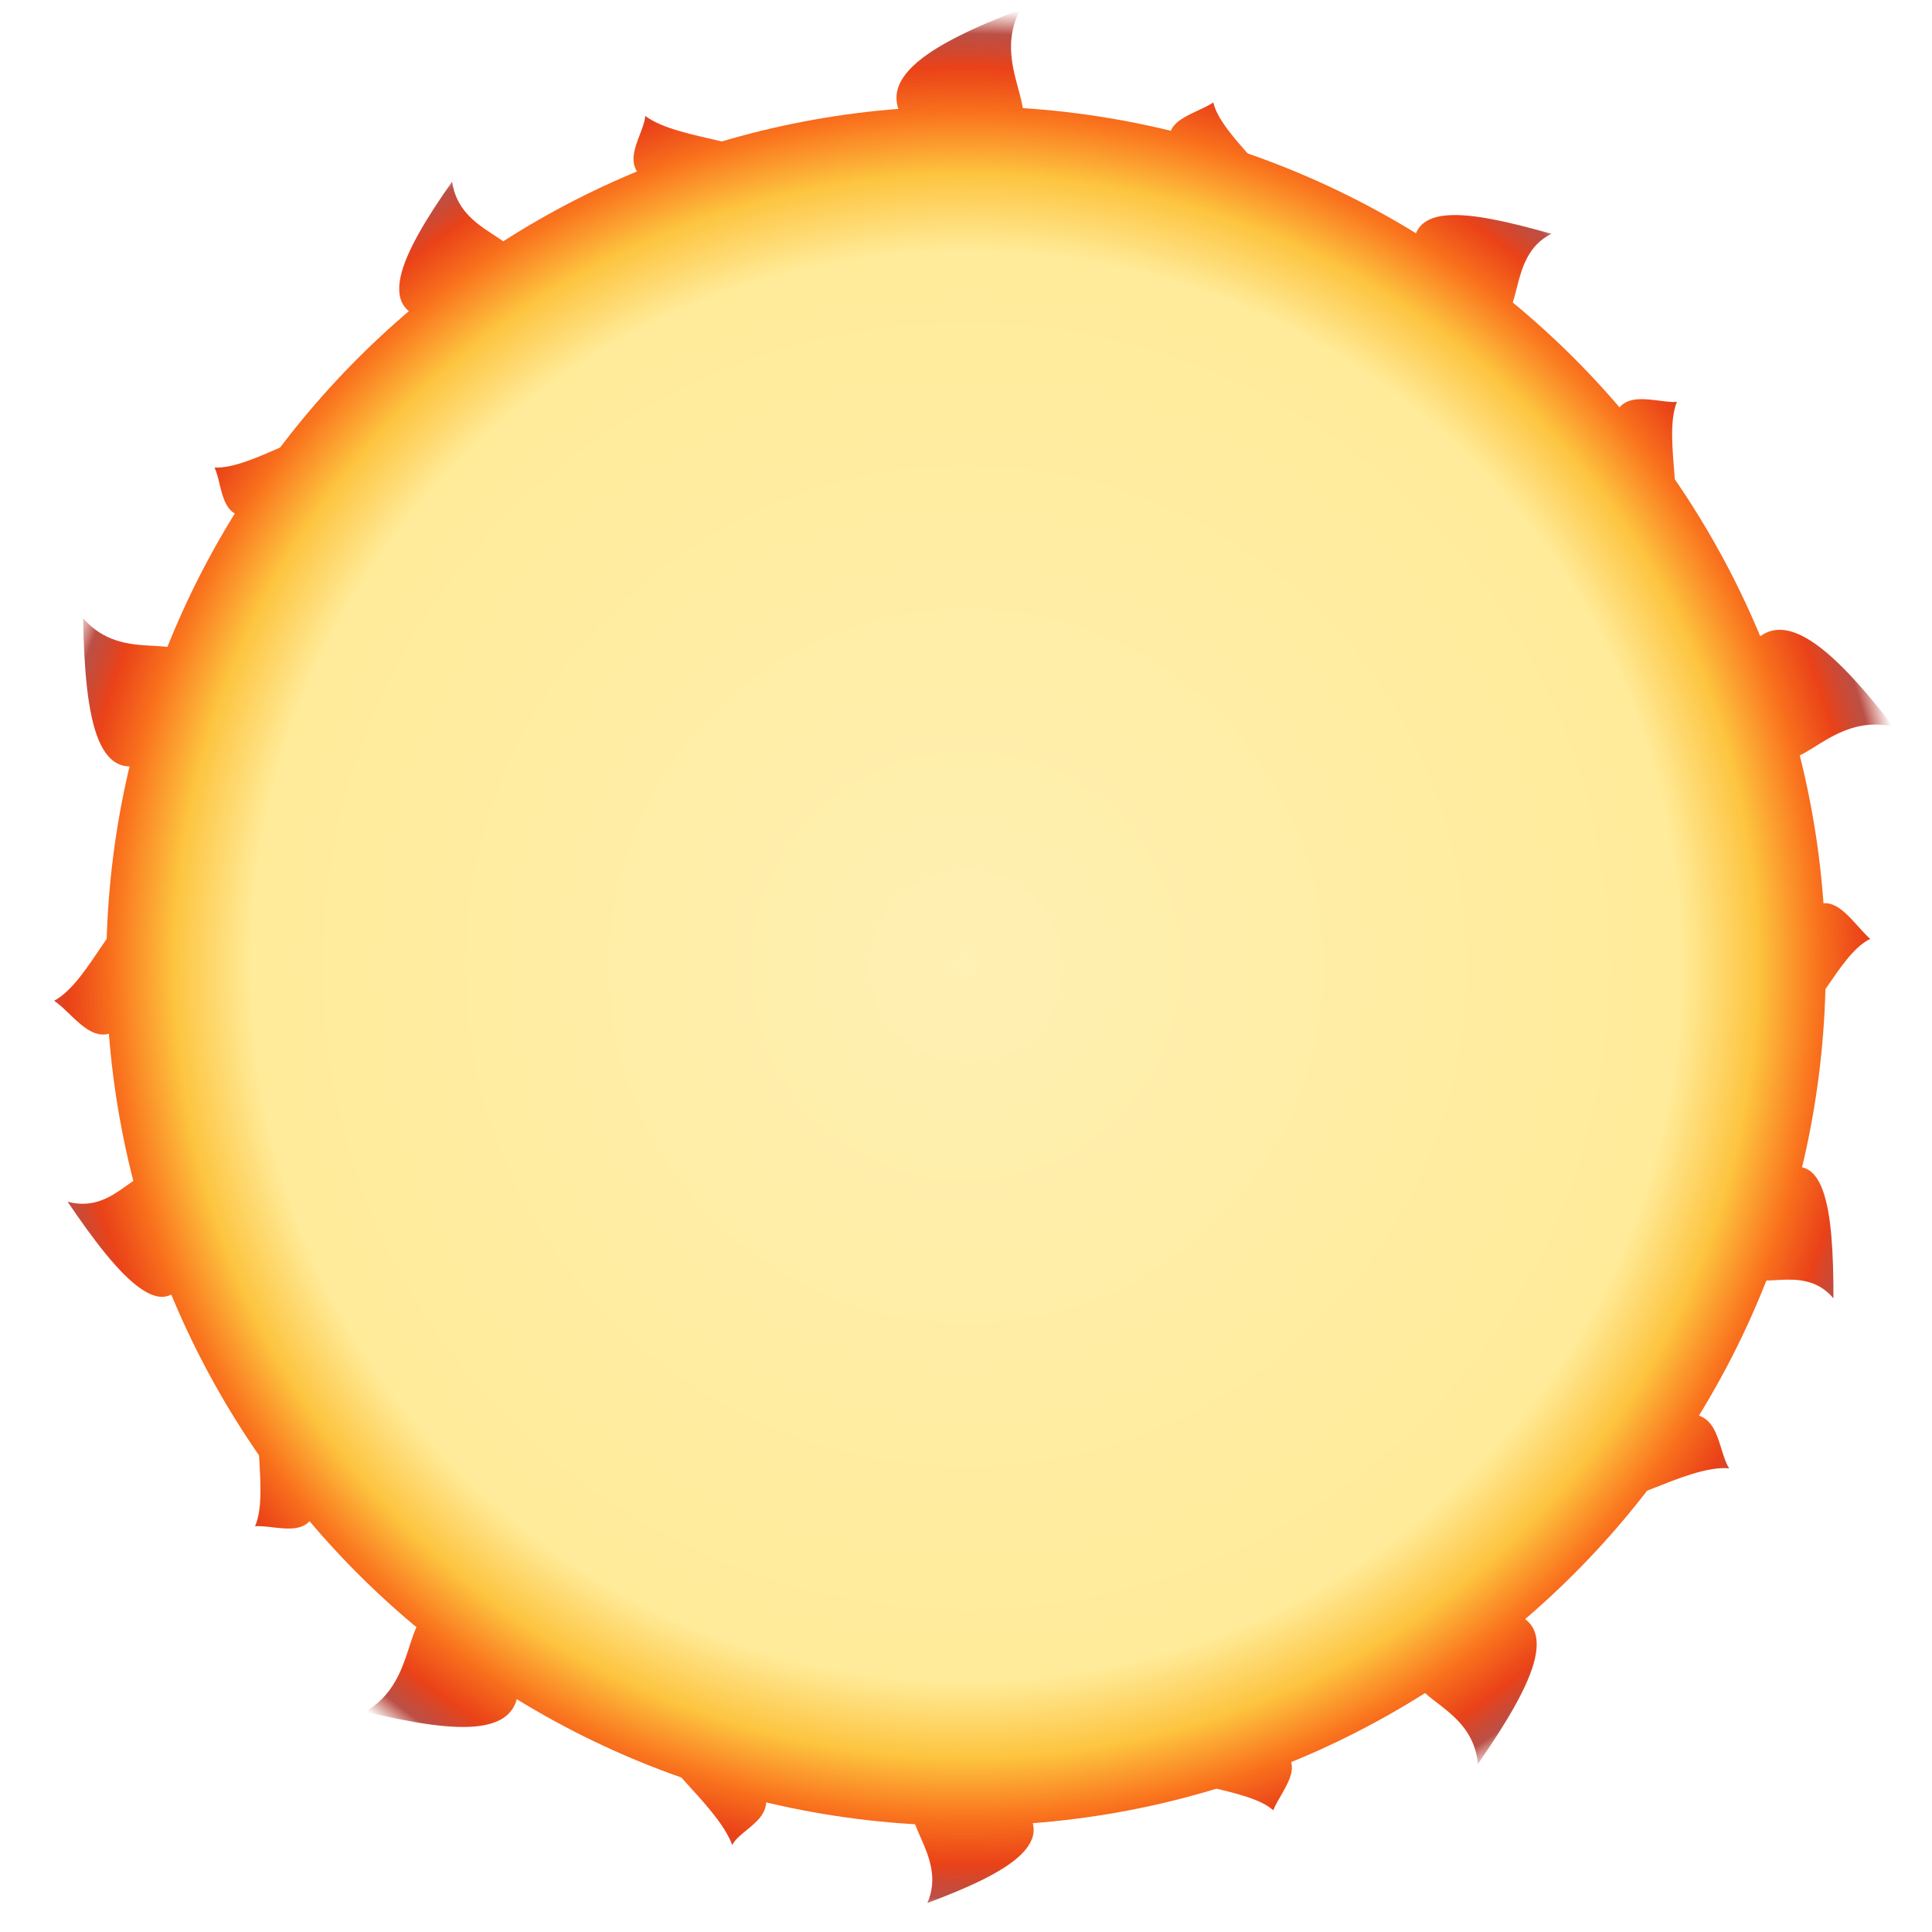
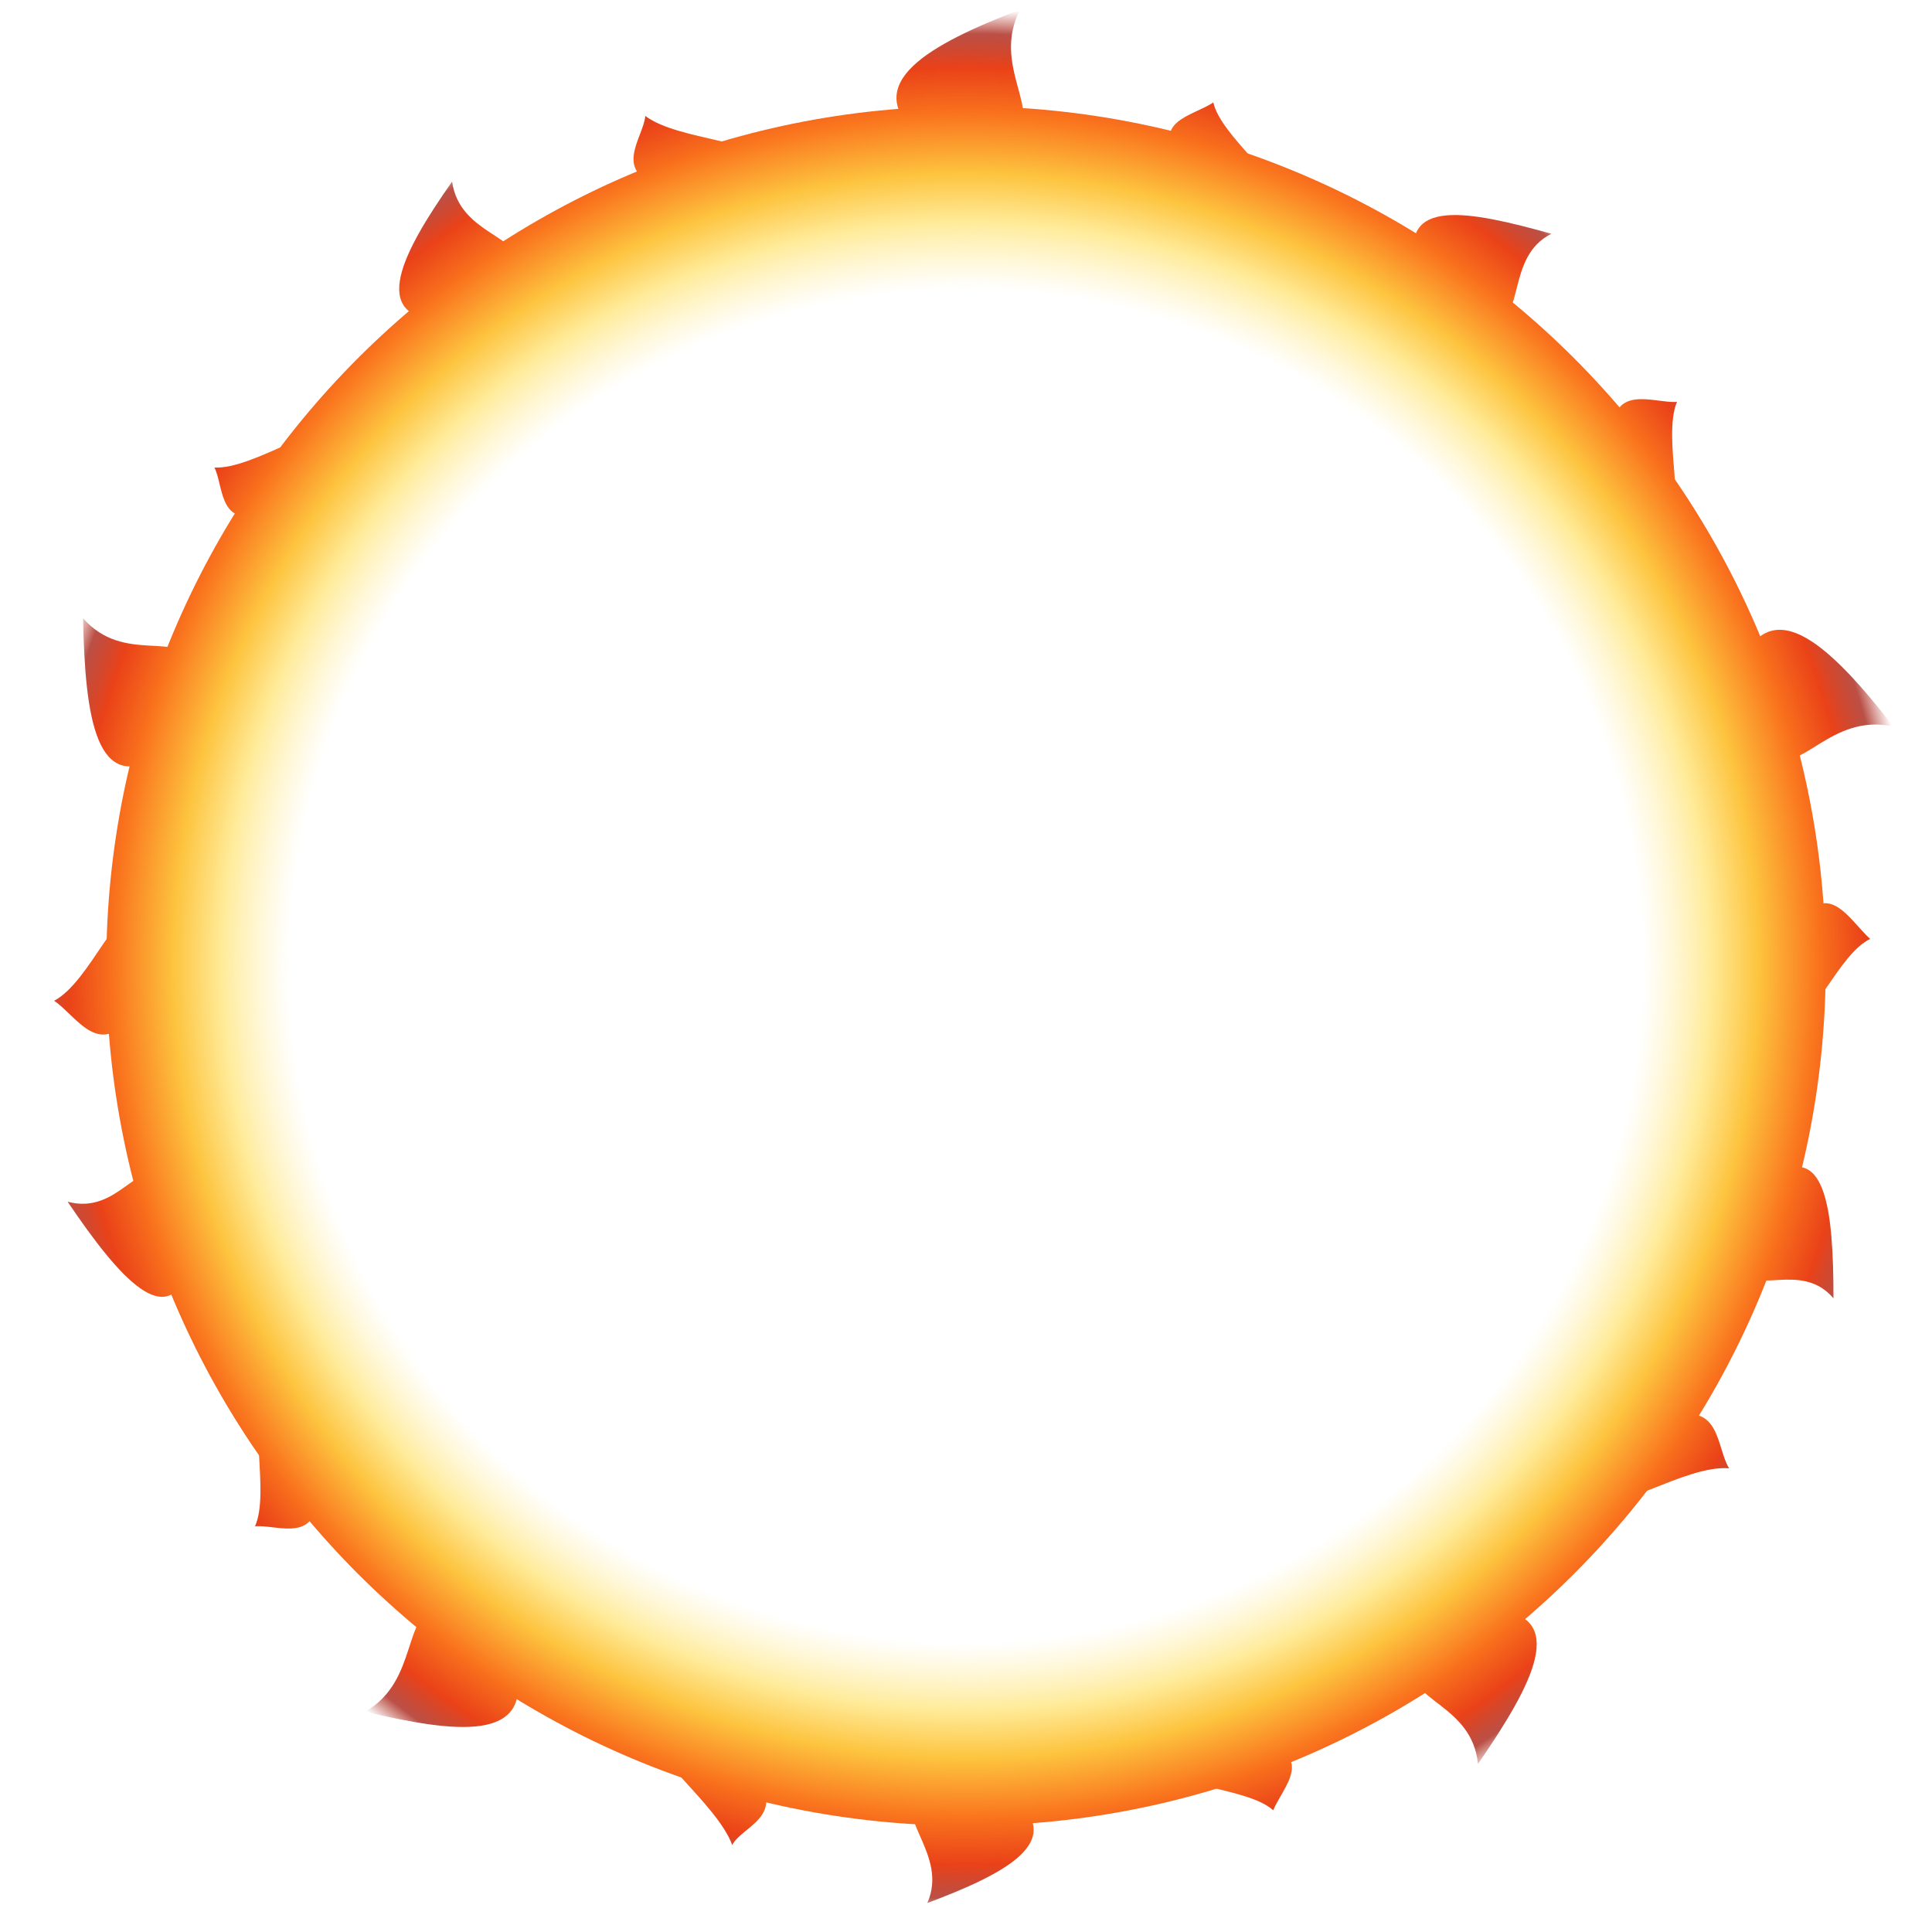
<svg xmlns="http://www.w3.org/2000/svg" viewBox="0 0 100 100">
  <radialGradient id="fire" cx="50" cy="50" r="50" gradientUnits="userSpaceOnUse">
-     <stop offset="0.0" stop-color="hsl(48 100% 85%)" stop-opacity="1.0" />
-     <stop offset="0.74" stop-color="hsl(48 100% 80%)" stop-opacity="1.0" />
+     <stop offset="0.0" stop-color="hsl(48 100% 85%)" stop-opacity="0.0" />
+     <stop offset="0.7" stop-color="hsl(48 100% 85%)" stop-opacity="0.0" />
+     <stop offset="0.77" stop-color="hsl(48 100% 80%)" stop-opacity="1.0" />
    <stop offset="0.82" stop-color="hsl(42 98% 62%)" stop-opacity="1.0" />
    <stop offset="0.88" stop-color="hsl(24 96% 55%)" stop-opacity="1.0" />
    <stop offset="0.93" stop-color="hsl(12 90% 48%)" stop-opacity="0.95" />
    <stop offset="0.965" stop-color="hsl(5 75% 38%)" stop-opacity="0.8" />
    <stop offset="0.99" stop-color="hsl(5 75% 38%)" stop-opacity="0.0" />
  </radialGradient>
  <circle cx="50" cy="50" r="44.5" fill="url(#fire)" />
  <path fill="url(#fire)" d="M47.5 7.0C44.5 4.3 48.1 2.3 52.8 0.5C51.3 3.4 54.0 5.8 52.5 7.0Z" />
  <path fill="url(#fire)" d="M61.3 8.5C59.3 6.3 61.8 6.0 62.8 5.3C63.2 7.1 66.7 9.5 65.3 9.8Z" />
  <path fill="url(#fire)" d="M73.3 13.8C72.4 10.2 76.0 10.9 80.3 12.1C77.9 13.3 79.0 16.7 77.2 16.6Z" />
  <path fill="url(#fire)" d="M83.5 22.9C83.2 19.7 85.6 20.9 86.8 20.8C86.0 22.7 87.5 27.2 86.1 26.5Z" />
  <path fill="url(#fire)" d="M90.1 34.3C91.8 30.6 94.8 33.5 98.0 37.6C94.7 36.9 93.2 40.2 91.7 39.1Z" />
  <path fill="url(#fire)" d="M93.0 47.9C94.6 45.4 95.7 47.6 96.8 48.6C95.1 49.4 93.7 53.4 93.0 52.1Z" />
  <path fill="url(#fire)" d="M91.6 61.0C94.5 58.9 94.9 62.6 94.9 67.2C93.2 65.2 90.6 67.2 90.2 65.6Z" />
  <path fill="url(#fire)" d="M86.1 73.5C89.1 72.3 88.8 74.9 89.5 76.0C87.2 75.8 83.3 78.6 83.5 77.1Z" />
  <path fill="url(#fire)" d="M77.3 83.3C81.2 83.6 79.4 87.1 76.5 91.3C76.2 88.2 72.7 88.0 73.3 86.3Z" />
  <path fill="url(#fire)" d="M65.3 90.2C68.1 90.9 66.4 92.5 65.9 93.7C64.6 92.5 60.3 92.5 61.3 91.5Z" />
  <path fill="url(#fire)" d="M52.4 93.0C55.3 95.3 52.0 97.0 48.0 98.5C49.1 96.0 46.2 94.0 47.6 93.0Z" />
  <path fill="url(#fire)" d="M38.9 91.6C40.9 94.0 38.4 94.5 37.9 95.5C37.1 93.3 33.1 90.5 34.6 90.2Z" />
  <path fill="url(#fire)" d="M26.7 86.3C27.6 90.2 23.6 89.7 18.9 88.6C21.7 87.0 20.8 83.4 22.7 83.3Z" />
  <path fill="url(#fire)" d="M16.4 77.0C16.6 80.0 14.4 78.9 13.2 79.0C14.0 77.2 12.7 73.0 14.0 73.6Z" />
  <path fill="url(#fire)" d="M9.8 65.6C8.7 69.0 6.2 66.2 3.5 62.2C6.1 62.9 7.1 59.9 8.4 61.0Z" />
  <path fill="url(#fire)" d="M7.0 52.3C5.2 55.0 4.0 52.6 2.8 51.8C4.7 50.8 6.2 46.4 7.0 47.8Z" />
  <path fill="url(#fire)" d="M8.3 39.1C5.0 41.2 4.4 37.2 4.3 32.0C6.4 34.4 9.3 32.6 9.9 34.3Z" />
  <path fill="url(#fire)" d="M14.0 26.4C11.3 27.6 11.6 25.2 11.1 24.2C13.1 24.3 16.7 21.6 16.4 23.0Z" />
  <path fill="url(#fire)" d="M22.8 16.6C19.1 16.4 20.8 13.1 23.4 9.4C23.8 12.2 27.2 12.2 26.7 13.8Z" />
  <path fill="url(#fire)" d="M34.6 9.8C31.5 9.0 33.3 7.2 33.4 6.0C35.1 7.3 39.9 7.3 38.9 8.4Z" />
</svg>
